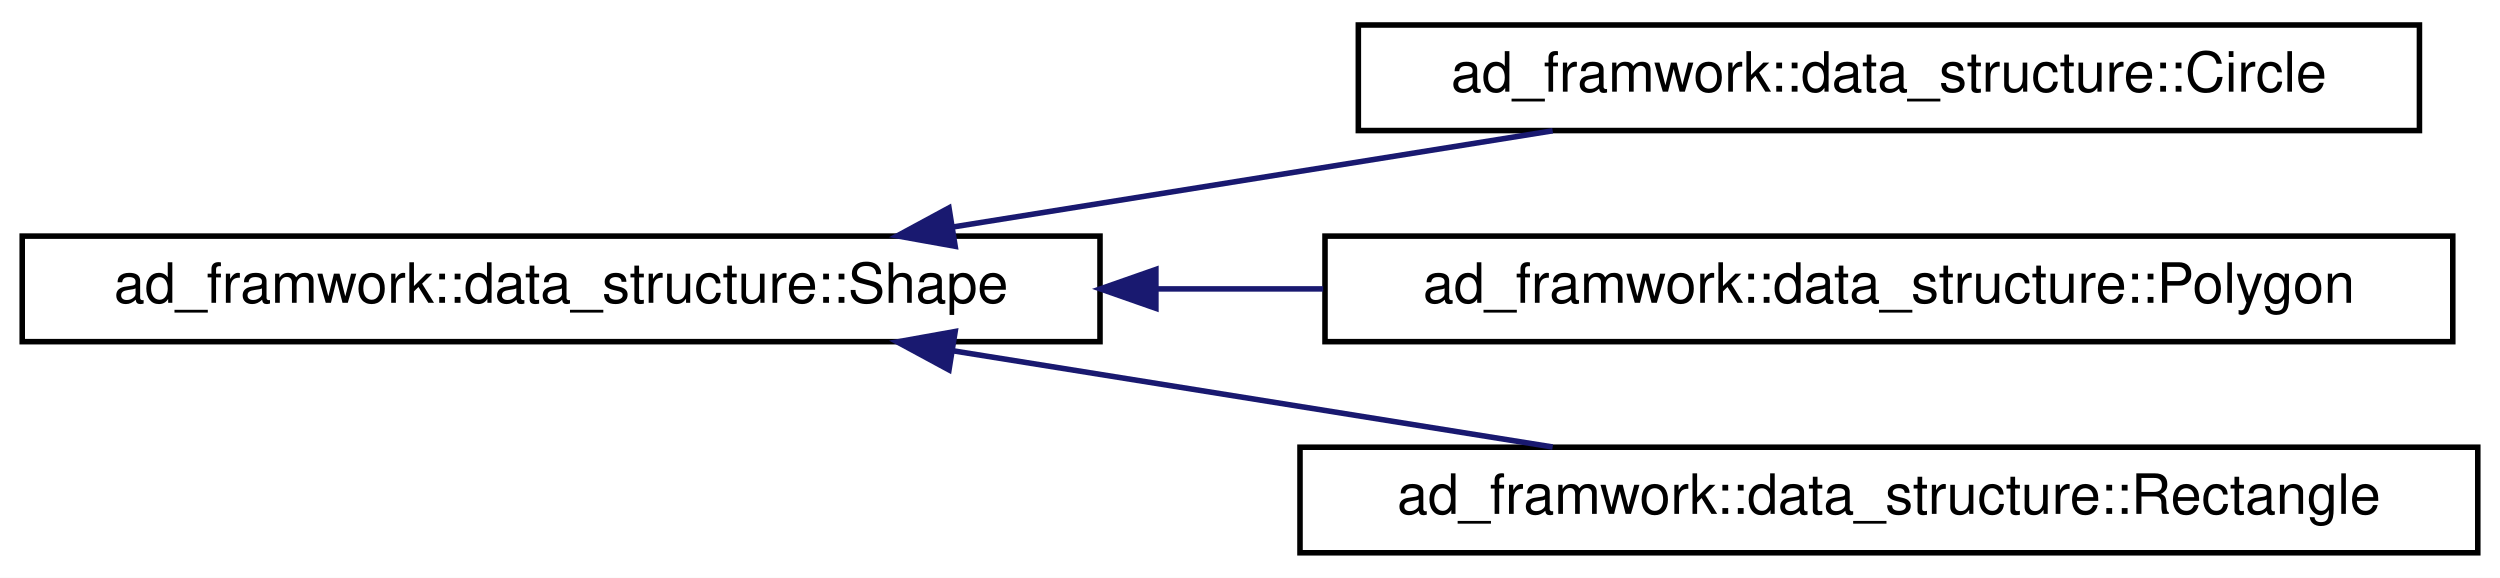
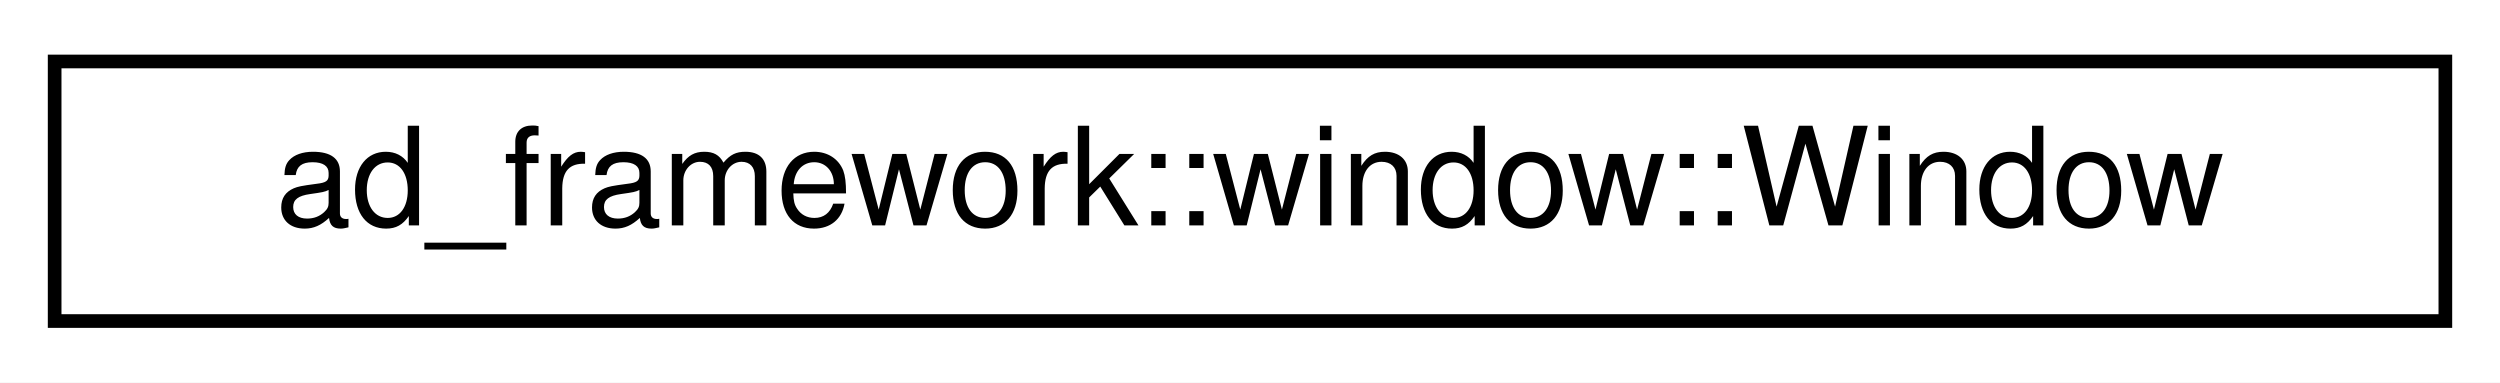
- <svg xmlns="http://www.w3.org/2000/svg" xmlns:xlink="http://www.w3.org/1999/xlink" width="450pt" height="104pt" viewBox="0.00 0.00 450.00 104.00">
-   <g id="graph0" class="graph" transform="scale(1 1) rotate(0) translate(4 100)">
-     <polygon fill="white" stroke="transparent" points="-4,4 -4,-100 446,-100 446,4 -4,4" />
+ <svg xmlns="http://www.w3.org/2000/svg" xmlns:xlink="http://www.w3.org/1999/xlink" width="183pt" height="28pt" viewBox="0.00 0.00 183.00 28.00">
+   <g id="graph0" class="graph" transform="scale(1 1) rotate(0) translate(4 24)">
+     <polygon fill="white" stroke="transparent" points="-4,4 -4,-24 179,-24 179,4 -4,4" />
    <g id="node1" class="node">
      <g id="a_node1">
-         <a xlink:href="classad__framwork_1_1data__structure_1_1Shape.html" target="_top" xlink:title=" ">
-           <polygon fill="white" stroke="black" points="0,-38.5 0,-57.5 194,-57.5 194,-38.5 0,-38.5" />
-           <text text-anchor="middle" x="97" y="-45.5" font-family="Helvetica,sans-Serif" font-size="10.00">ad_framwork::data_structure::Shape</text>
+         <a xlink:href="classad__framework_1_1window_1_1Window.html" target="_top" xlink:title=" ">
+           <polygon fill="white" stroke="black" points="0,-0.5 0,-19.5 175,-19.5 175,-0.5 0,-0.5" />
+           <text text-anchor="middle" x="87.5" y="-7.5" font-family="Helvetica,sans-Serif" font-size="10.00">ad_framework::window::Window</text>
        </a>
      </g>
    </g>
-     <g id="node2" class="node">
-       <g id="a_node2">
-         <a xlink:href="classad__framwork_1_1data__structure_1_1Circle.html" target="_top" xlink:title=" ">
-           <polygon fill="white" stroke="black" points="240.5,-76.5 240.5,-95.5 431.5,-95.5 431.5,-76.5 240.5,-76.5" />
-           <text text-anchor="middle" x="336" y="-83.5" font-family="Helvetica,sans-Serif" font-size="10.00">ad_framwork::data_structure::Circle</text>
-         </a>
-       </g>
-     </g>
-     <g id="edge1" class="edge">
-       <path fill="none" stroke="midnightblue" d="M167.44,-59.13C201.72,-64.63 242.65,-71.19 275.48,-76.46" />
-       <polygon fill="midnightblue" stroke="midnightblue" points="167.93,-55.67 157.5,-57.54 166.82,-62.58 167.93,-55.67" />
-     </g>
-     <g id="node3" class="node">
-       <g id="a_node3">
-         <a xlink:href="classad__framwork_1_1data__structure_1_1Polygon.html" target="_top" xlink:title=" ">
-           <polygon fill="white" stroke="black" points="234.5,-38.5 234.5,-57.5 437.5,-57.5 437.5,-38.5 234.5,-38.5" />
-           <text text-anchor="middle" x="336" y="-45.5" font-family="Helvetica,sans-Serif" font-size="10.00">ad_framwork::data_structure::Polygon</text>
-         </a>
-       </g>
-     </g>
-     <g id="edge2" class="edge">
-       <path fill="none" stroke="midnightblue" d="M204.34,-48C214.27,-48 224.3,-48 234.17,-48" />
-       <polygon fill="midnightblue" stroke="midnightblue" points="204.06,-44.5 194.06,-48 204.06,-51.5 204.06,-44.5" />
-     </g>
-     <g id="node4" class="node">
-       <g id="a_node4">
-         <a xlink:href="classad__framwork_1_1data__structure_1_1Rectangle.html" target="_top" xlink:title=" ">
-           <polygon fill="white" stroke="black" points="230,-0.5 230,-19.5 442,-19.5 442,-0.5 230,-0.5" />
-           <text text-anchor="middle" x="336" y="-7.5" font-family="Helvetica,sans-Serif" font-size="10.00">ad_framwork::data_structure::Rectangle</text>
-         </a>
-       </g>
-     </g>
-     <g id="edge3" class="edge">
-       <path fill="none" stroke="midnightblue" d="M167.44,-36.87C201.72,-31.37 242.65,-24.81 275.48,-19.54" />
-       <polygon fill="midnightblue" stroke="midnightblue" points="166.82,-33.42 157.5,-38.46 167.93,-40.33 166.82,-33.42" />
-     </g>
  </g>
</svg>
